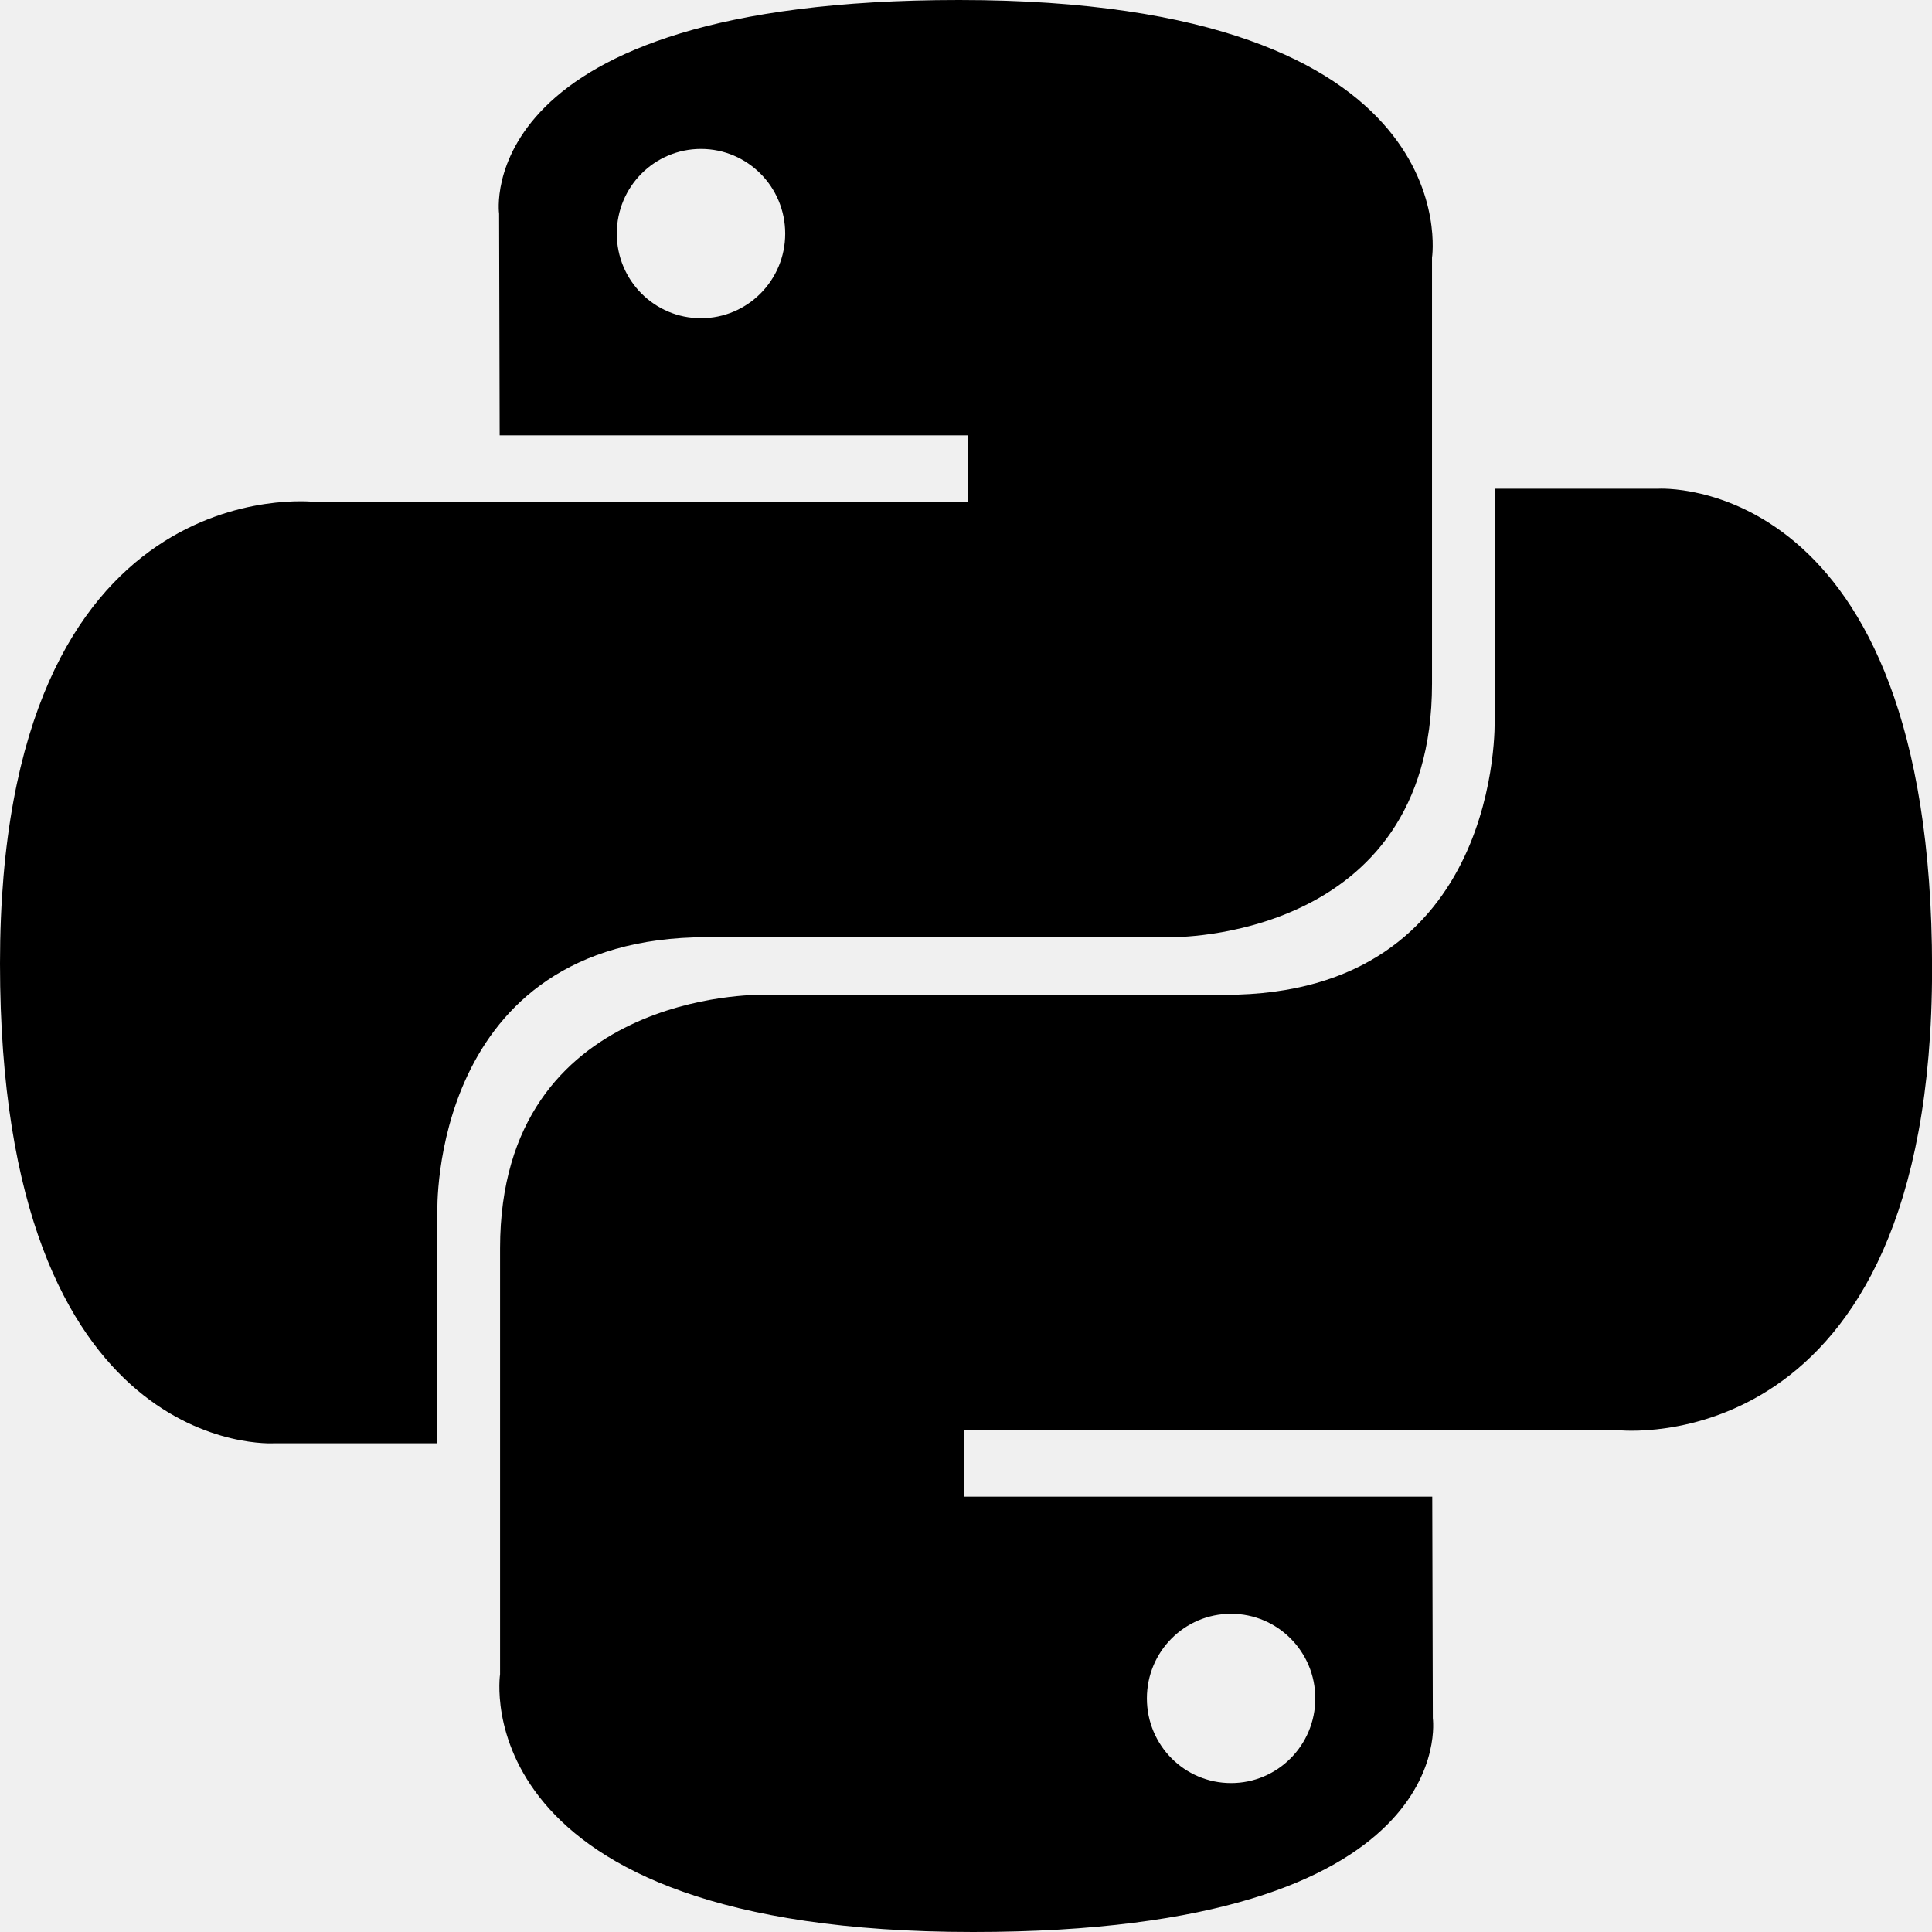
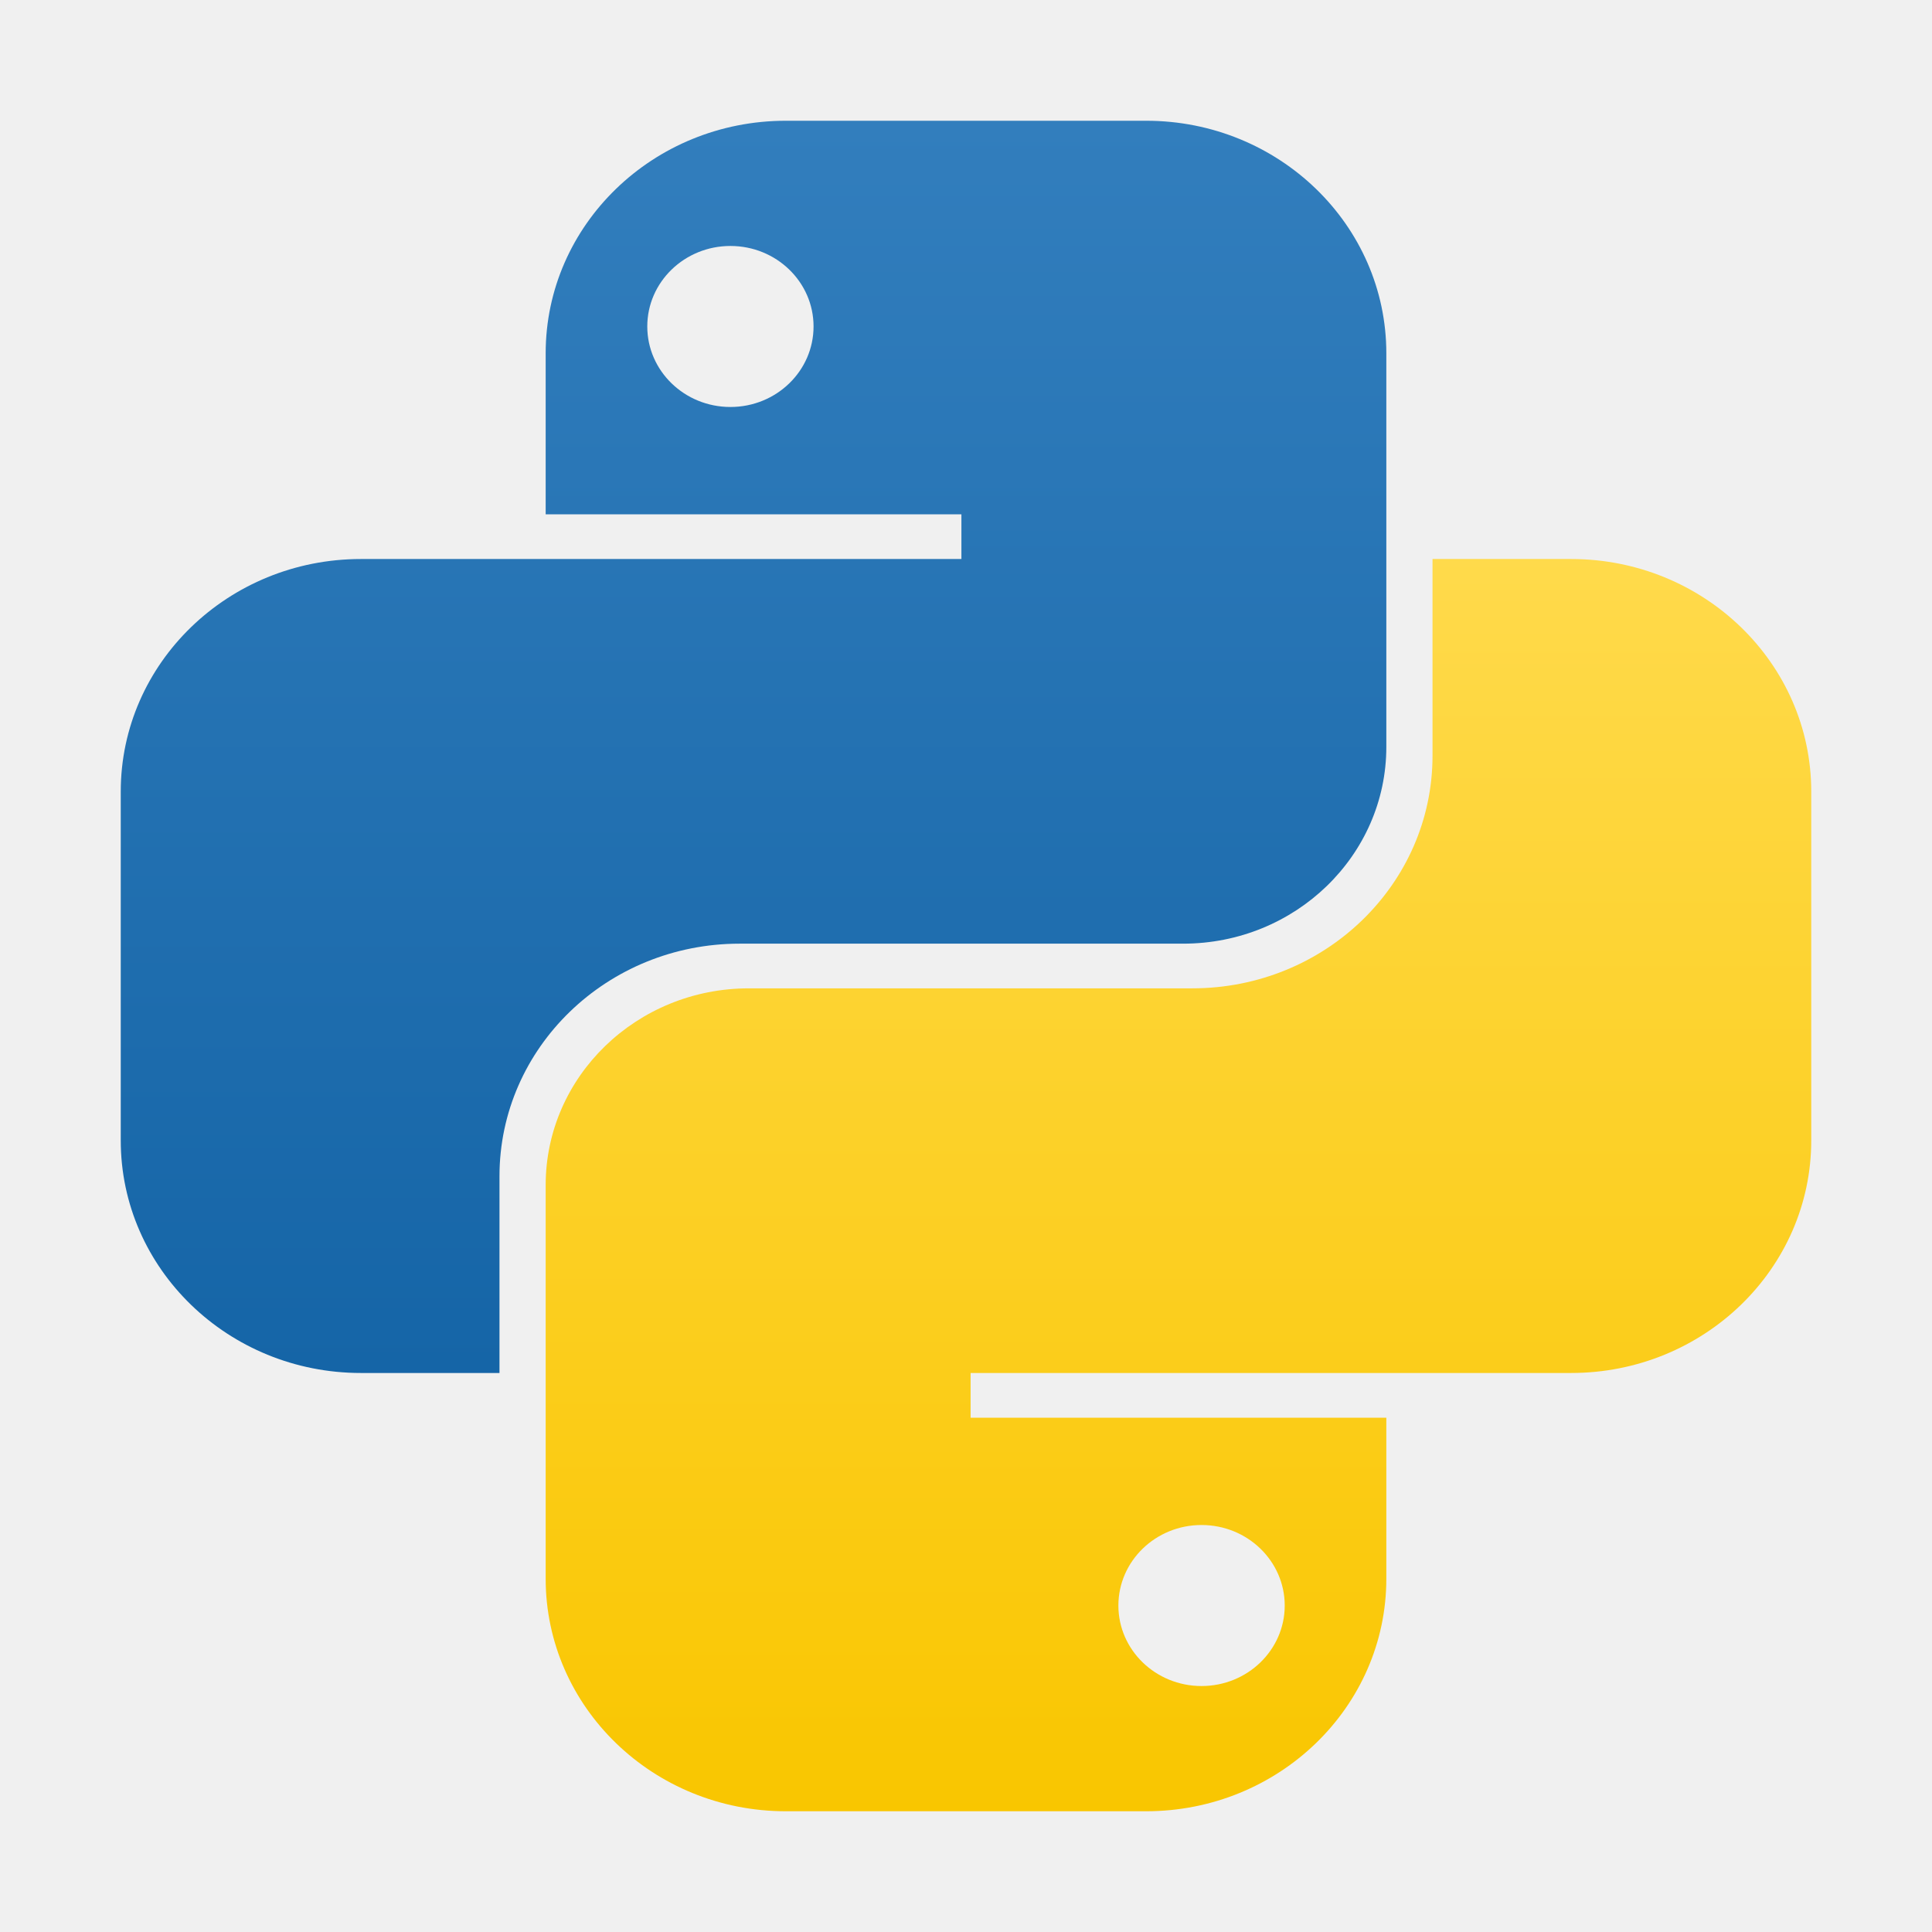
- <svg xmlns="http://www.w3.org/2000/svg" width="128" height="128" viewBox="0 0 24 24">
-   <g fill="none">
-     <g fill="currentColor" clip-path="url(#IconifyId18be36f5606f630320)">
-       <path d="M11.914 0C5.82 0 6.2 2.656 6.2 2.656l.007 2.752h5.814v.826H3.9S0 5.789 0 11.969c0 6.18 3.403 5.96 3.403 5.96h2.03v-2.867s-.109-3.42 3.35-3.42h5.766s3.24.052 3.24-3.148V3.202S18.28 0 11.913 0ZM8.708 1.85c.578 0 1.046.47 1.046 1.052c0 .581-.468 1.051-1.046 1.051c-.579 0-1.046-.47-1.046-1.051c0-.582.467-1.052 1.046-1.052Z" />
-       <path d="M12.087 24c6.092 0 5.712-2.656 5.712-2.656l-.007-2.752h-5.814v-.826h8.123s3.9.445 3.9-5.735c0-6.18-3.404-5.96-3.404-5.96h-2.03v2.867s.109 3.42-3.35 3.42H9.452s-3.24-.052-3.24 3.148v5.292S5.72 24 12.087 24Zm3.206-1.85c-.579 0-1.046-.47-1.046-1.052c0-.581.467-1.051 1.046-1.051c.578 0 1.046.47 1.046 1.051c0 .582-.468 1.052-1.046 1.052Z" />
-     </g>
-     <defs>
-       <clipPath id="IconifyId18be36f5606f630320">
-         <path fill="#fff" d="M0 0h24v24H0z" />
-       </clipPath>
-     </defs>
-   </g>
+ <svg xmlns="http://www.w3.org/2000/svg" width="800px" height="800px" viewBox="0 0 32 32" fill="none">
+   <path fill-rule="evenodd" clip-rule="evenodd" d="M13.016 2C10.819 2 9.038 3.725 9.038 5.852V8.519H15.924V9.259H5.978C3.781 9.259 2 10.984 2 13.111L2 18.889C2 21.016 3.781 22.741 5.978 22.741H8.273V19.482C8.273 17.354 10.054 15.63 12.251 15.63H19.596C21.455 15.63 22.962 14.17 22.962 12.37V5.852C22.962 3.725 21.181 2 18.984 2H13.016ZM12.098 6.741C12.859 6.741 13.475 6.144 13.475 5.407C13.475 4.671 12.859 4.074 12.098 4.074C11.338 4.074 10.721 4.671 10.721 5.407C10.721 6.144 11.338 6.741 12.098 6.741Z" fill="url(#paint0_linear_87_8204)" />
+   <path fill-rule="evenodd" clip-rule="evenodd" d="M18.983 30C21.18 30 22.962 28.276 22.962 26.148V23.482L16.076 23.482L16.076 22.741L26.022 22.741C28.219 22.741 30 21.016 30 18.889V13.111C30 10.984 28.219 9.259 26.022 9.259L23.727 9.259V12.518C23.727 14.646 21.945 16.37 19.748 16.37L12.404 16.37C10.545 16.37 9.038 17.83 9.038 19.63L9.038 26.148C9.038 28.276 10.819 30 13.016 30H18.983ZM19.901 25.259C19.141 25.259 18.524 25.856 18.524 26.593C18.524 27.329 19.141 27.926 19.901 27.926C20.662 27.926 21.279 27.329 21.279 26.593C21.279 25.856 20.662 25.259 19.901 25.259Z" fill="url(#paint1_linear_87_8204)" />
+   <defs>
+     <linearGradient id="paint0_linear_87_8204" x1="12.481" y1="2" x2="12.481" y2="22.741" gradientUnits="userSpaceOnUse">
+       <stop stop-color="#327EBD" />
+       <stop offset="1" stop-color="#1565A7" />
+     </linearGradient>
+     <linearGradient id="paint1_linear_87_8204" x1="19.519" y1="9.259" x2="19.519" y2="30" gradientUnits="userSpaceOnUse">
+       <stop stop-color="#FFDA4B" />
+       <stop offset="1" stop-color="#F9C600" />
+     </linearGradient>
+   </defs>
</svg>
